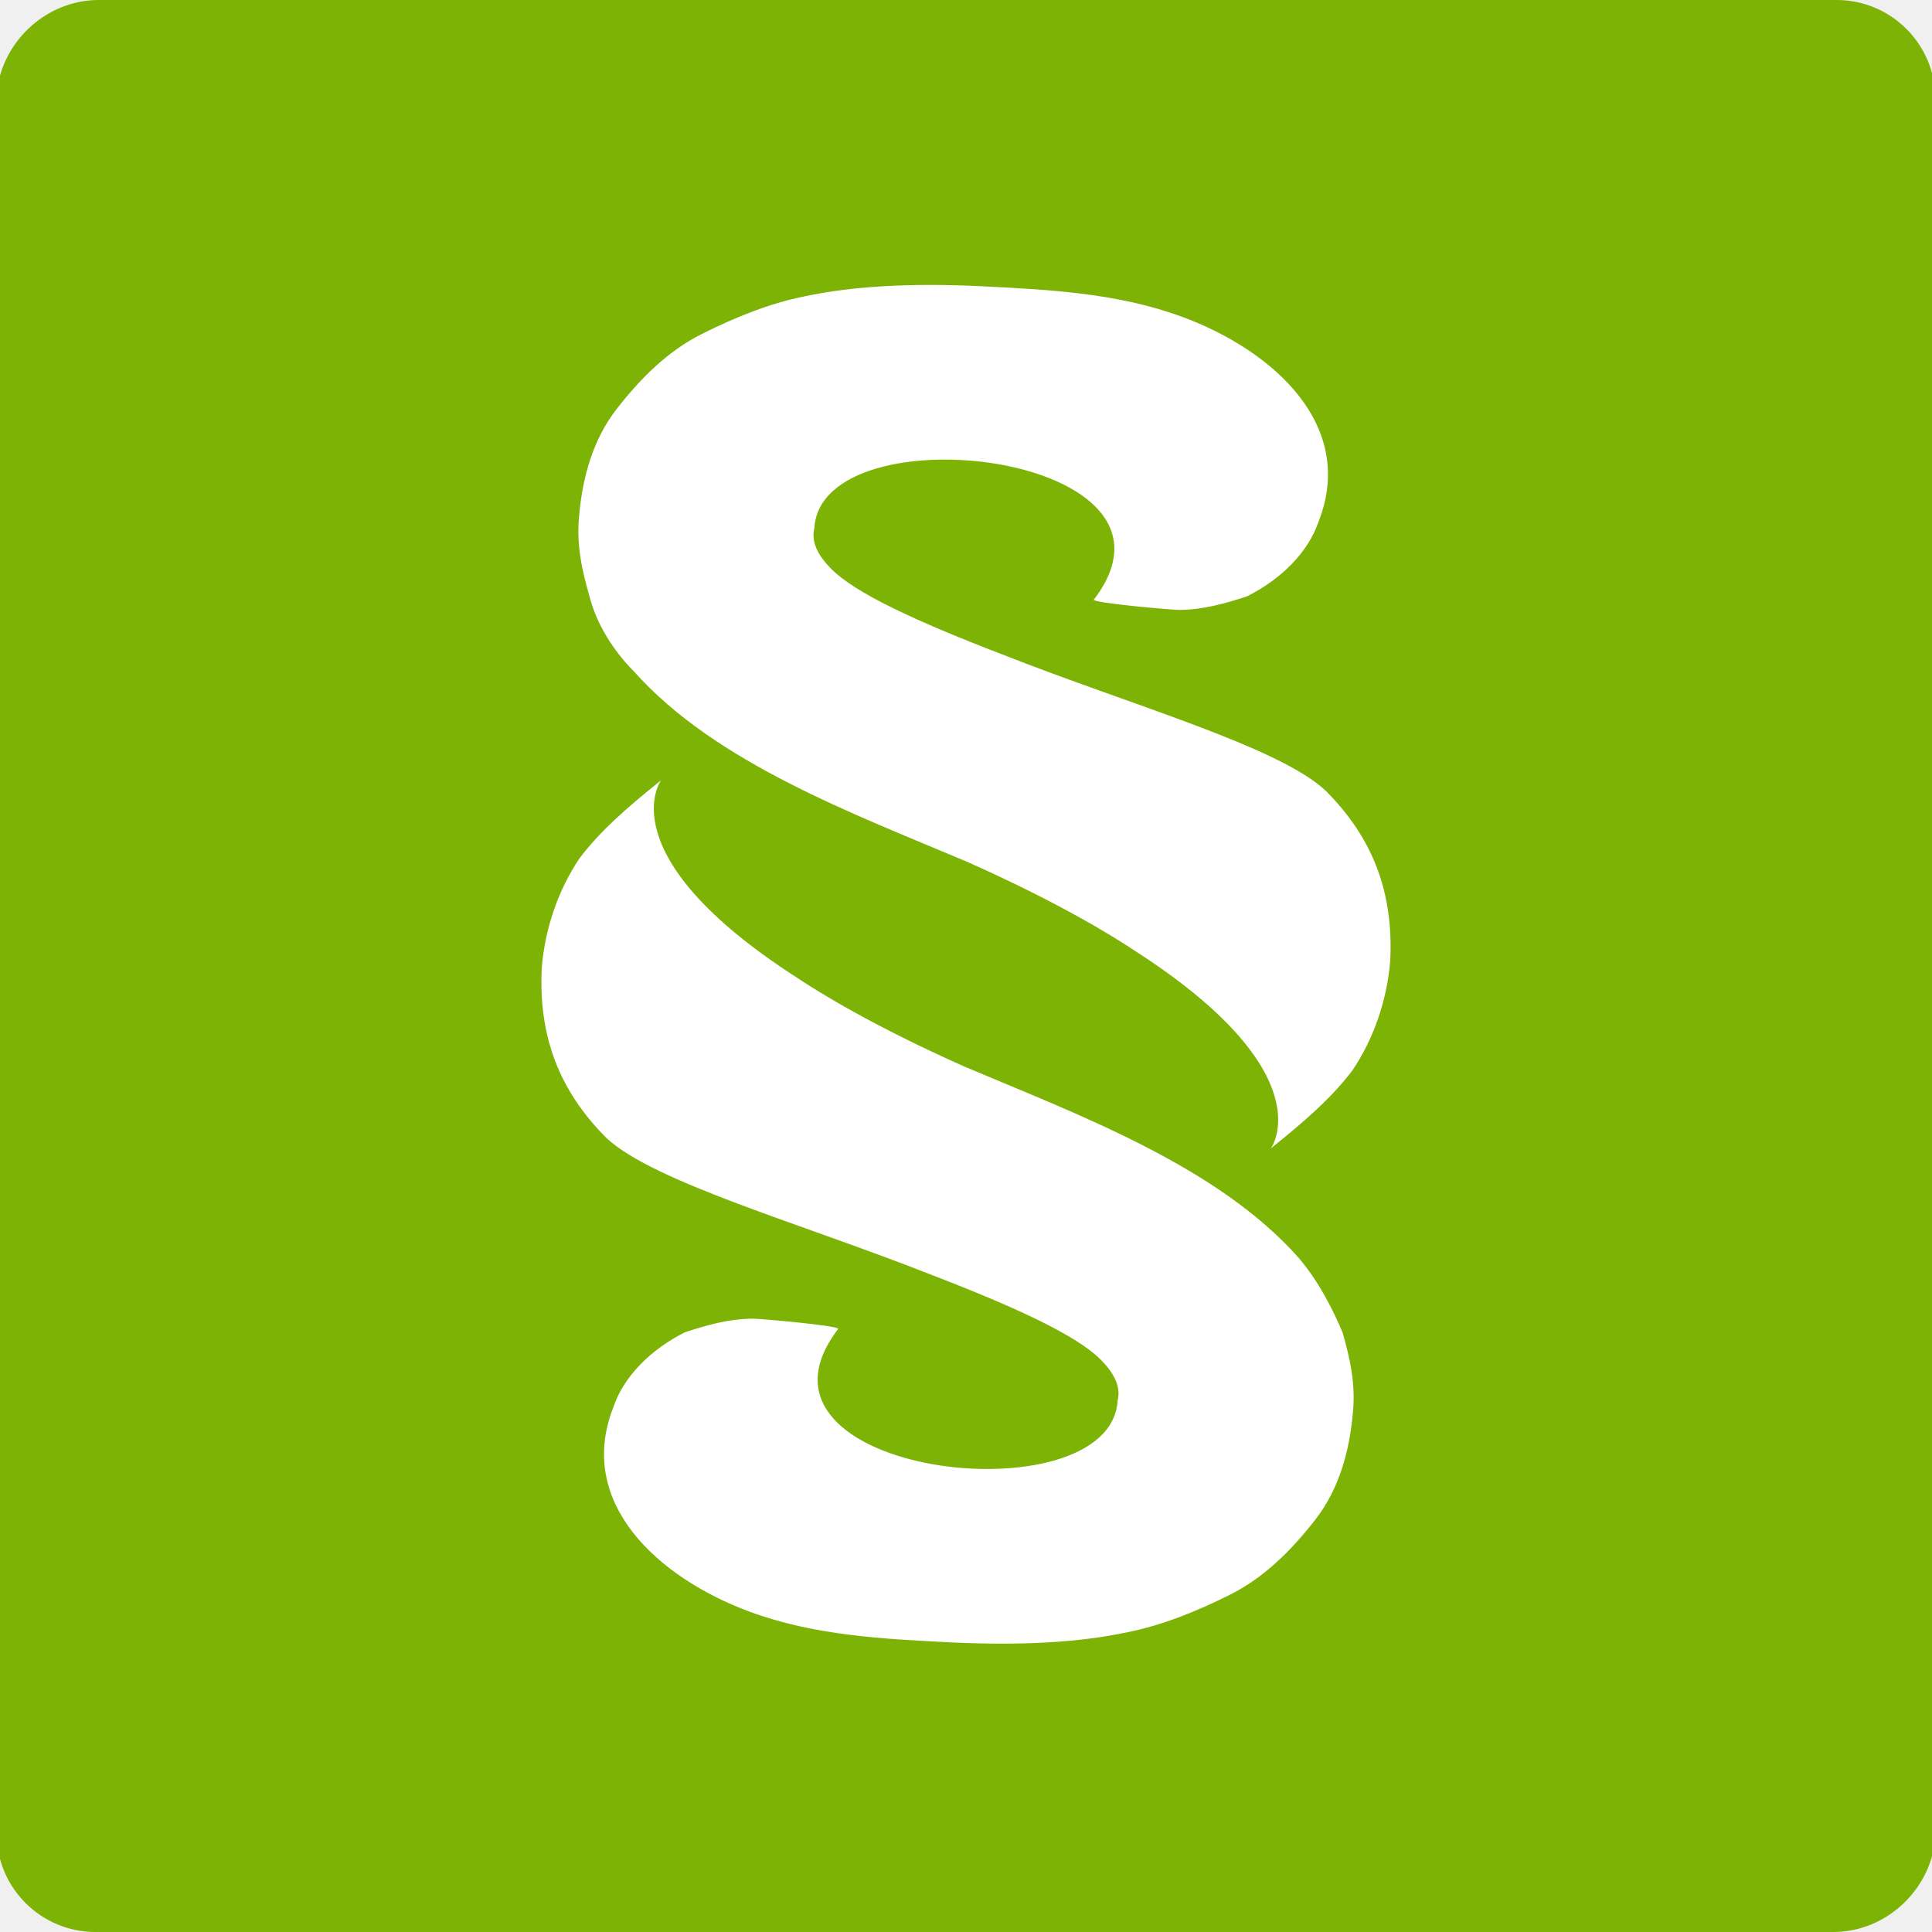
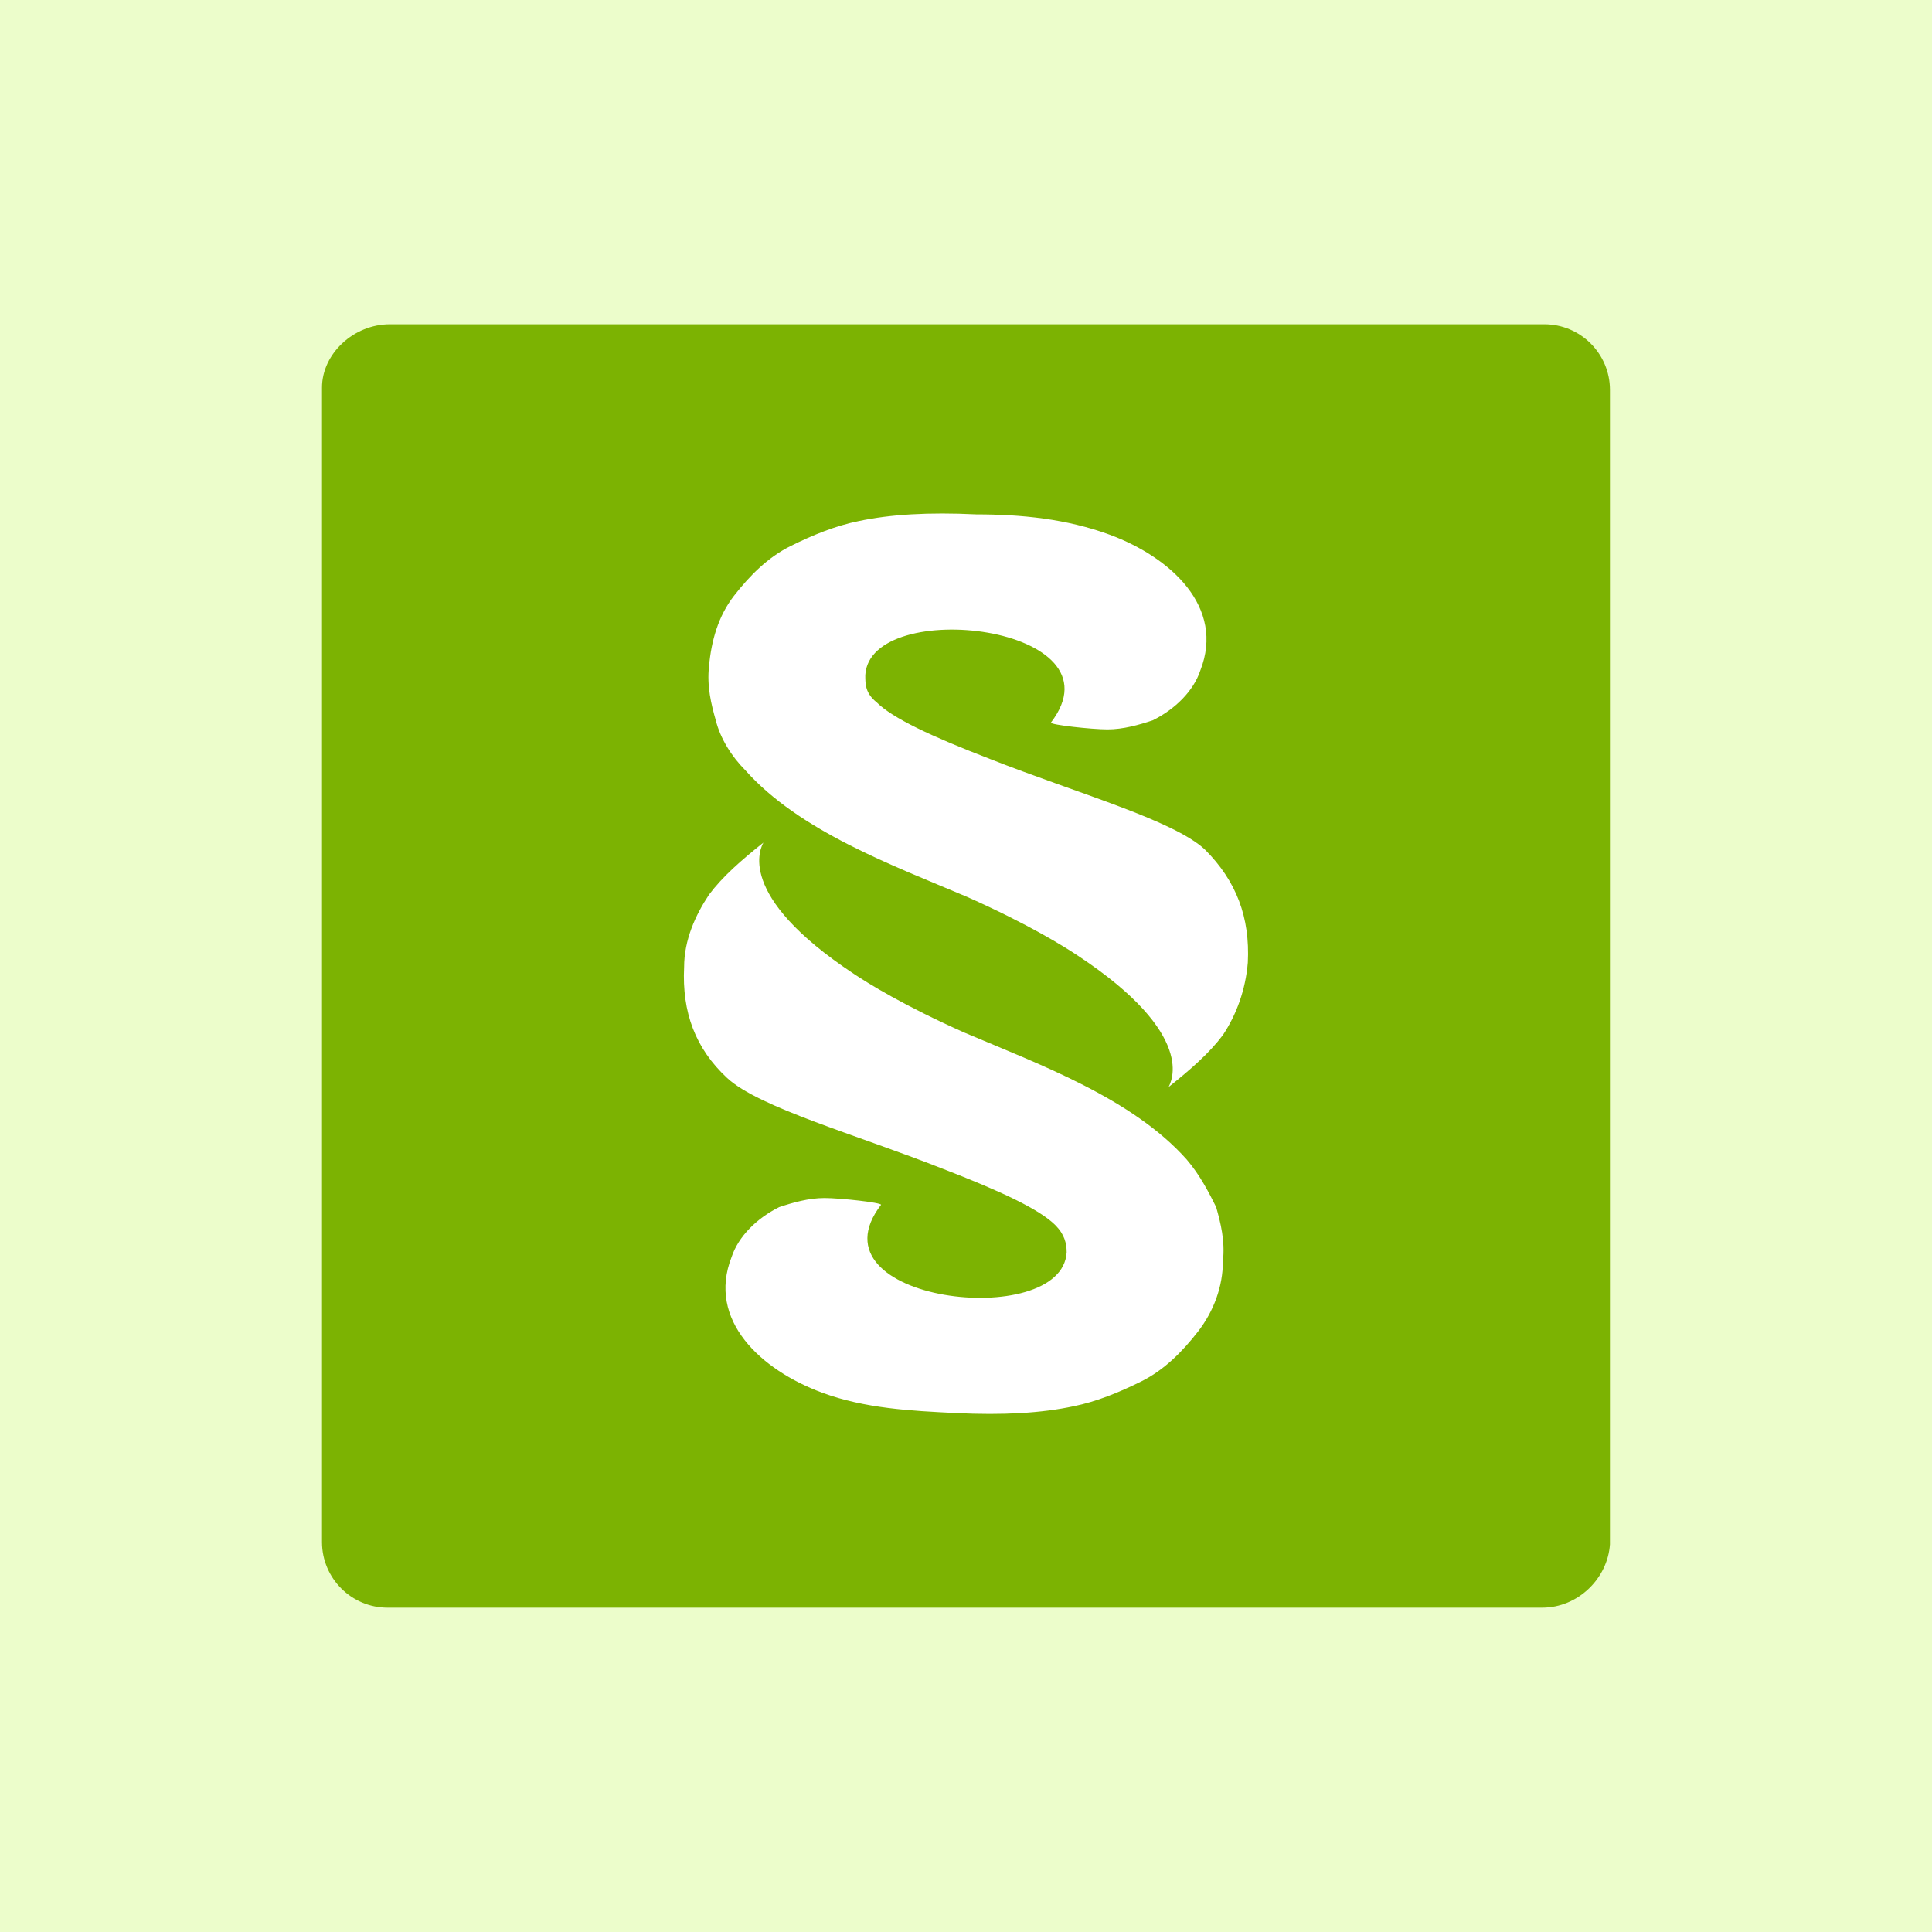
- <svg xmlns="http://www.w3.org/2000/svg" viewBox="0 0 56.7 56.7" width="32" height="32">
-   <path fill="#7CB305" d="M53.8 56.7h-51c-1.6 0-2.9-1.3-2.9-2.9v-51C0 1.3 1.3 0 2.9 0h51c1.6 0 2.9 1.3 2.9 2.9v51c-.1 1.5-1.4 2.8-3 2.8z" />
-   <g fill="#FFF">
-     <path d="M18.6 19.7c2.4 2.7 6.5 4.2 9.8 5.6 2.7 1.2 4.3 2.2 4.9 2.6 5.6 3.6 4 5.8 4 5.8 1-.8 1.8-1.5 2.4-2.3.6-.9 1-2 1.1-3.2.1-2-.5-3.6-1.9-5-1.4-1.3-5.7-2.5-9.5-4-2.6-1-4.3-1.8-5-2.5-.4-.4-.6-.8-.5-1.2.2-3.5 11.5-2.2 8.2 2.1 0 .1 2.3.3 2.5.3.7 0 1.4-.2 2-.4 1-.5 1.8-1.3 2.1-2.2 1.1-2.8-1.3-5-4-6-1.9-.7-3.9-.8-5.9-.9-2.1-.1-3.8 0-5.2.3-1 .2-2 .6-3 1.1s-1.8 1.3-2.5 2.2-1 2-1.1 3.1c-.1.9.1 1.7.3 2.4.2.8.7 1.6 1.3 2.2z" />
-     <path d="M38.1 36.9c-2.4-2.7-6.5-4.2-9.8-5.6-2.7-1.2-4.3-2.2-4.9-2.6-5.6-3.6-4-5.8-4-5.8-1 .8-1.8 1.5-2.4 2.3-.6.9-1 2-1.1 3.2-.1 2 .5 3.6 1.9 5 1.4 1.3 5.7 2.5 9.5 4 2.6 1 4.3 1.8 5 2.5.4.4.6.8.5 1.2-.2 3.5-11.5 2.2-8.2-2.1 0-.1-2.3-.3-2.5-.3-.7 0-1.4.2-2 .4-1 .5-1.8 1.3-2.1 2.2-1.1 2.8 1.3 5 4 6 1.9.7 3.9.8 5.9.9 2.1.1 3.8 0 5.2-.3 1-.2 2-.6 3-1.1s1.8-1.3 2.5-2.2 1-2 1.1-3.1c.1-.9-.1-1.7-.3-2.4-.3-.7-.7-1.5-1.3-2.2z" />
-   </g>
+ <svg xmlns="http://www.w3.org/2000/svg" id="Vrstva_2" data-name="Vrstva 2" viewBox="0 0 300 300">
+   <defs>
+     <style>
+       .cls-1 {
+         fill: #7cb302;
+       }
+ 
+       .cls-2 {
+         fill: #fff;
+       }
+ 
+       .cls-3 {
+         fill: #ecfdcb;
+       }
+     </style>
+   </defs>
+   <rect class="cls-3" width="300" height="300" />
+   <rect class="cls-2" x="85.42" y="66.37" width="129.15" height="167.25" />
+   <path class="cls-1" d="M239.81,50.35H60.54c-5.62,0-10.54,4.57-10.54,9.84v179.26c0,5.62,4.57,10.19,10.19,10.19h179.26c5.62,0,10.19-4.57,10.54-9.84V60.54c0-5.62-4.57-10.19-10.19-10.19ZM189.89,195.87c0,3.87-1.41,7.73-3.87,10.9-2.46,3.16-5.27,5.98-8.79,7.73s-7.03,3.16-10.54,3.87c-4.92,1.05-10.9,1.41-18.28,1.05-7.03-.35-14.06-.7-20.74-3.16-9.49-3.51-17.93-11.25-14.06-21.09,1.05-3.16,3.87-5.98,7.38-7.73,2.11-.7,4.57-1.41,7.03-1.41s8.79.7,8.79,1.05c-11.6,15.11,28.12,19.68,28.82,7.38,0-1.41-.35-2.81-1.76-4.22-2.46-2.46-8.44-5.27-17.57-8.79-13.36-5.27-28.47-9.49-33.39-14.06-4.92-4.57-7.03-10.19-6.68-17.22,0-4.22,1.76-8.08,3.87-11.25,2.11-2.81,4.92-5.27,8.44-8.08-.35.7-4.57,8.08,14.06,20.39,2.11,1.41,7.73,4.92,17.22,9.14,11.6,4.92,26.01,10.19,34.45,19.68,2.11,2.46,3.51,5.27,4.57,7.38.7,2.46,1.41,5.27,1.05,8.44ZM193.76,149.47c-.35,4.22-1.76,8.08-3.87,11.25-2.11,2.81-4.92,5.27-8.44,8.08.35-.7,4.57-8.08-14.06-20.39-2.11-1.41-7.73-4.92-17.22-9.14-11.6-4.92-26.01-10.19-34.45-19.68-2.11-2.11-3.87-4.92-4.57-7.73-.7-2.46-1.41-5.27-1.05-8.44.35-3.87,1.41-7.73,3.87-10.9,2.46-3.16,5.27-5.98,8.79-7.73s7.03-3.16,10.54-3.87c4.92-1.05,10.9-1.41,18.28-1.05,7.03,0,14.06.7,20.74,3.16,9.49,3.51,17.93,11.25,14.06,21.09-1.05,3.16-3.87,5.98-7.38,7.73-2.11.7-4.57,1.41-7.03,1.41s-8.79-.7-8.79-1.05c11.6-15.11-28.12-19.68-28.82-7.38,0,1.41,0,2.81,1.76,4.22,2.46,2.46,8.44,5.27,17.57,8.79,13.36,5.27,28.47,9.49,33.39,14.06,4.92,4.92,7.03,10.54,6.68,17.57Z" />
</svg>
